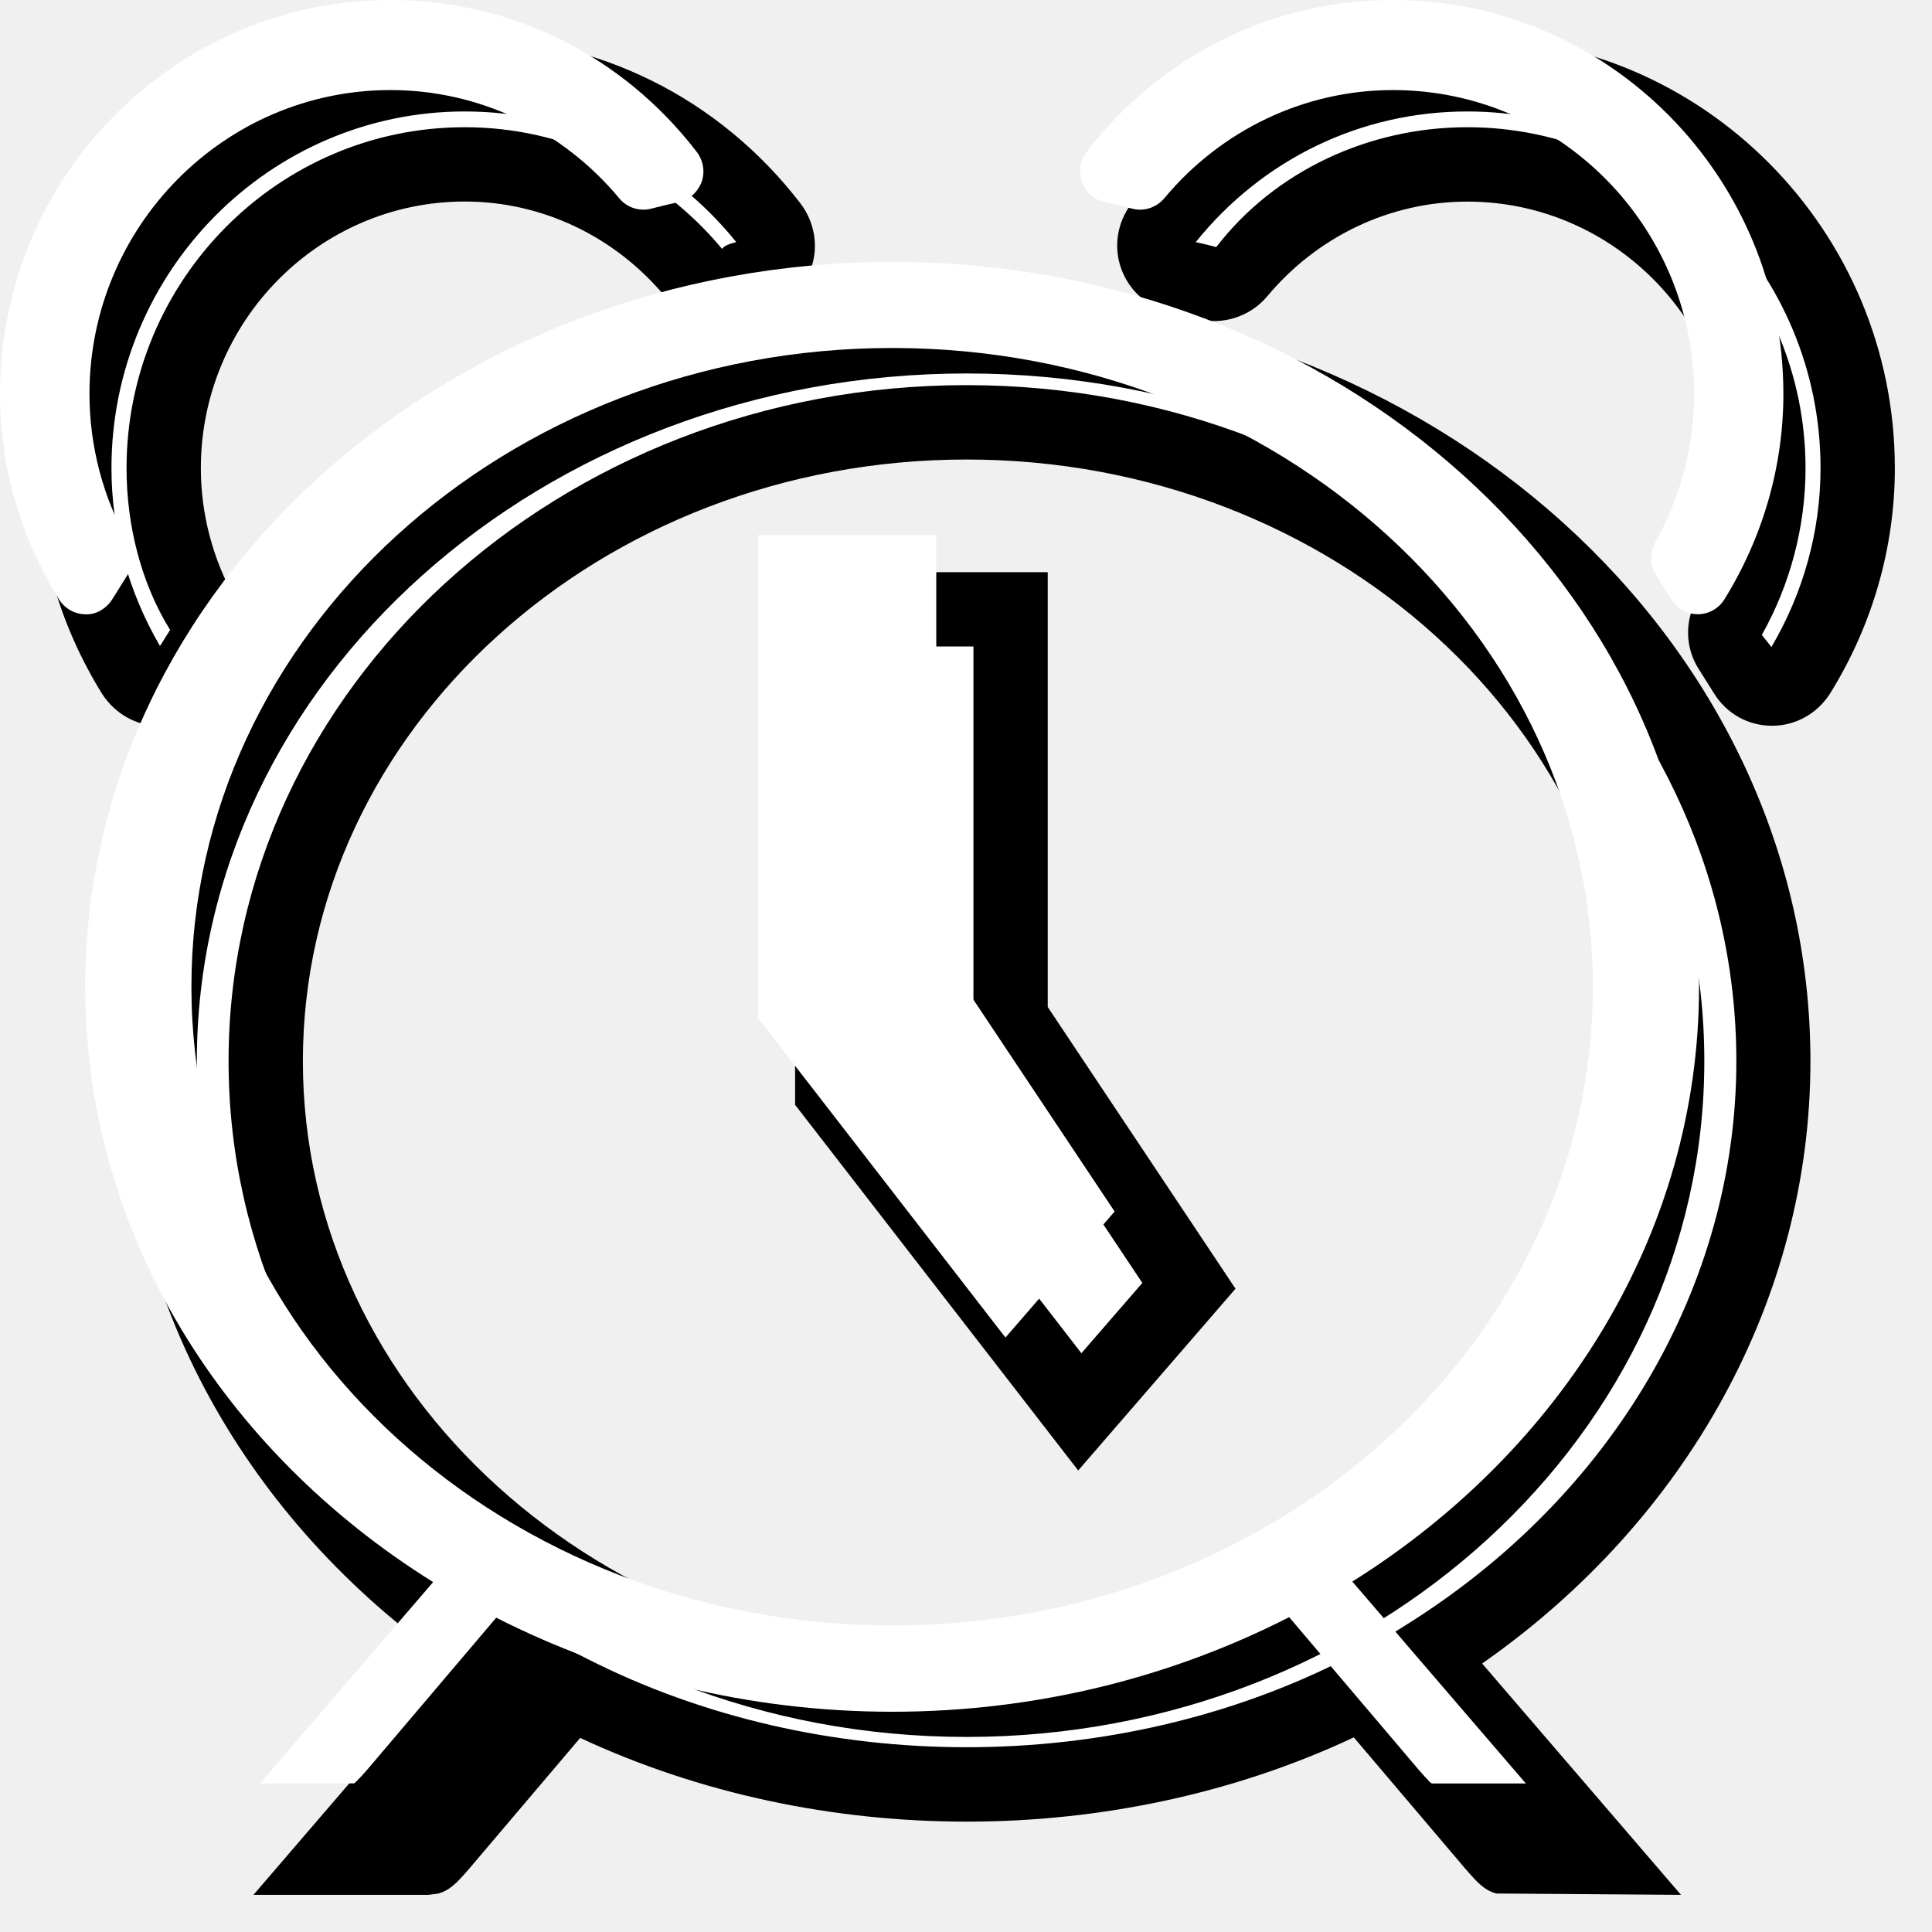
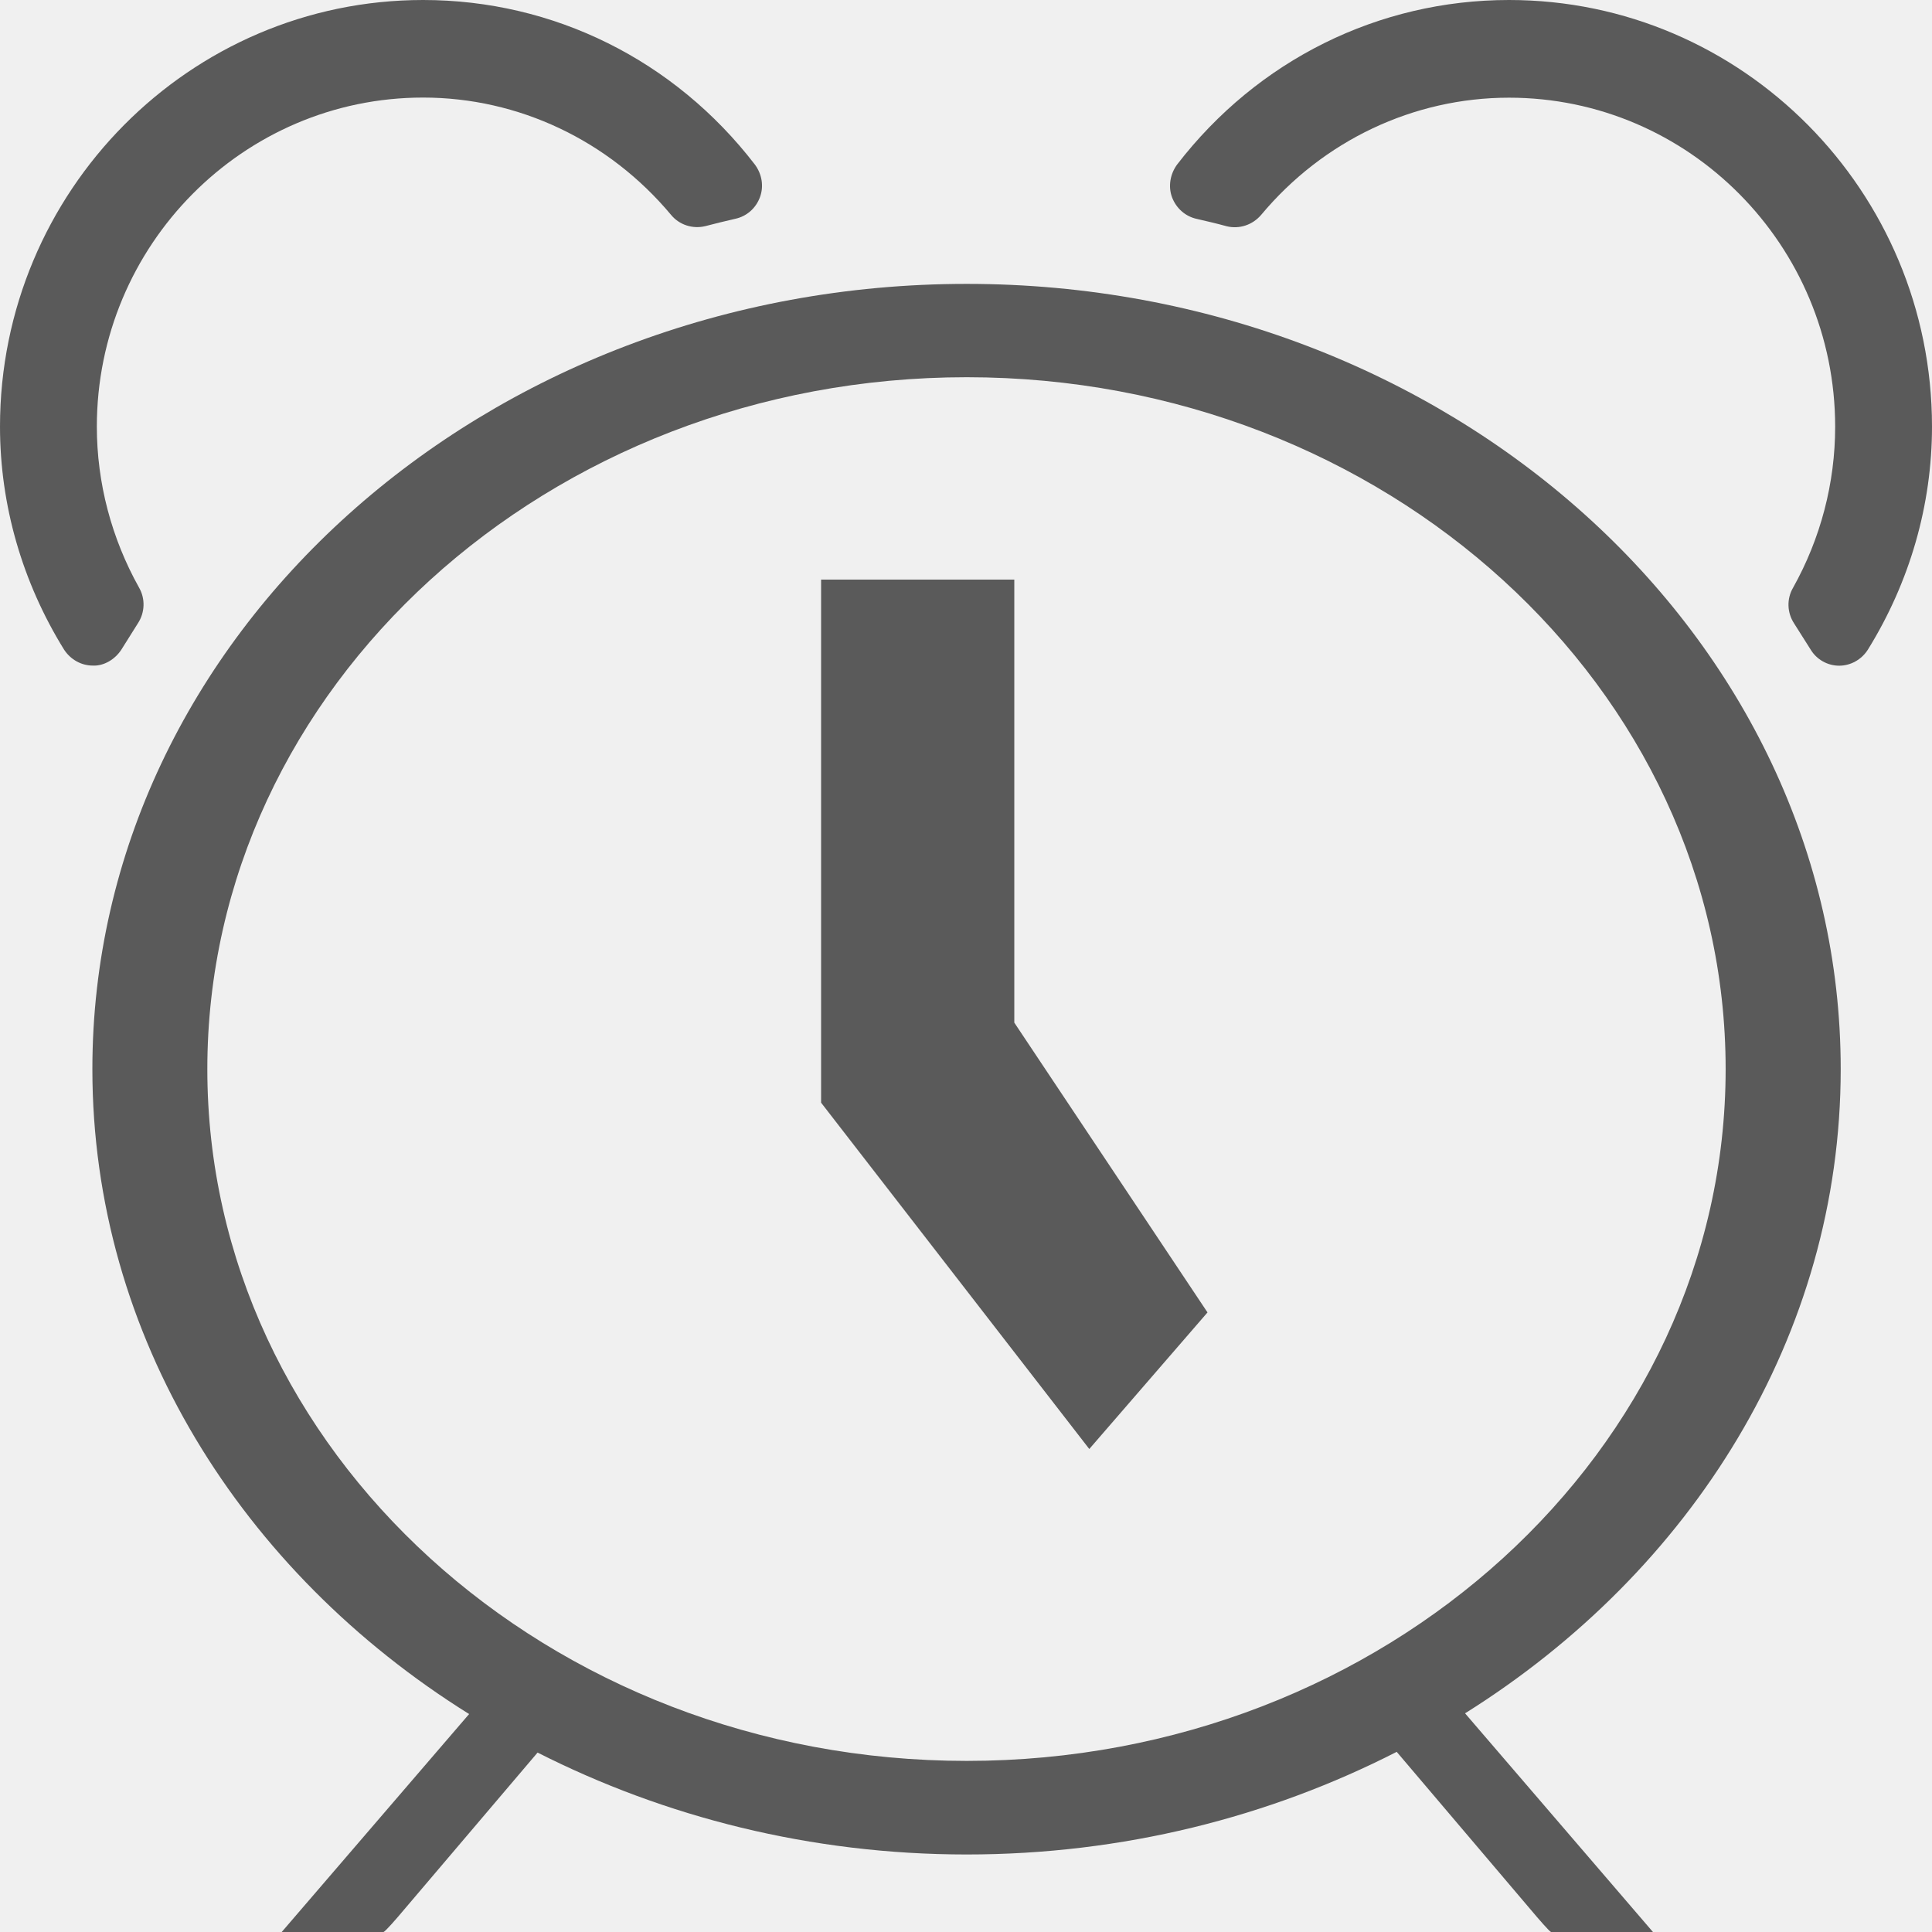
- <svg xmlns="http://www.w3.org/2000/svg" version="1.1" x="0px" y="0px" width="26px" height="26px" viewBox="0 0 26 26" overflow="visible" enable-background="new 0 0 26 26" xml:space="preserve">
+ <svg xmlns="http://www.w3.org/2000/svg" version="1.1" x="0px" y="0px" width="16px" height="16px" viewBox="0 0 16 16" overflow="visible" enable-background="new 0 0 16 16" xml:space="preserve">
  <defs>
</defs>
-   <path fill="#FFFFFF" d="M23.865,14.28c0-5.379-4.872-9.755-10.857-9.755c-5.988,0-10.861,4.376-10.861,9.755  c0,3.316,1.855,6.248,4.682,8.011L4.5,25h1.264c0.023-0.006,0.182-0.189,0.182-0.189l1.732-2.041  c1.576,0.801,3.393,1.266,5.33,1.266c1.941,0,3.762-0.467,5.341-1.273l1.739,2.049c0,0,0.158,0.184,0.18,0.189h1.266l-2.335-2.717  C22.014,20.52,23.865,17.592,23.865,14.28z M13.008,22.875c-5.201,0-9.432-3.855-9.432-8.595s4.23-8.597,9.432-8.597  c5.197,0,9.428,3.857,9.428,8.597S18.205,22.875,13.008,22.875z" />
-   <path d="M22.622,25.5l-2.485-0.018c-0.162-0.044-0.253-0.144-0.428-0.346l-1.49-1.755c-3.216,1.51-7.188,1.511-10.411,0.007  l-1.481,1.745c-0.188,0.219-0.28,0.312-0.441,0.352L5.764,25.5H3.411l2.668-3.104c-2.786-1.939-4.433-4.935-4.433-8.115  c0-5.654,5.097-10.255,11.361-10.255c6.263,0,11.357,4.601,11.357,10.255c0,3.174-1.641,6.165-4.418,8.106L22.622,25.5z   M7.552,22.145l0.353,0.18c3.124,1.587,7.101,1.585,10.217-0.008l0.353-0.18l0.006,0.007l0.453-0.284  c2.775-1.738,4.433-4.572,4.433-7.579c0-5.104-4.646-9.255-10.357-9.255c-5.713,0-10.361,4.151-10.361,9.255  c0,3.014,1.662,5.85,4.446,7.587l0.455,0.283L7.552,22.145z M13.008,23.375c-5.477,0-9.932-4.08-9.932-9.095  c0-5.016,4.455-9.097,9.932-9.097c5.475,0,9.928,4.081,9.928,9.097C22.936,19.295,18.482,23.375,13.008,23.375z M13.008,6.184  c-4.925,0-8.932,3.632-8.932,8.097c0,4.464,4.007,8.095,8.932,8.095c4.923,0,8.928-3.631,8.928-8.095  C21.936,9.815,17.931,6.184,13.008,6.184z" />
-   <path fill="#FFFFFF" d="M19.746,1c-1.623,0-3.126,0.746-4.123,2.045c-0.087,0.116-0.113,0.269-0.063,0.404  c0.052,0.139,0.167,0.239,0.308,0.27c0.123,0.028,0.248,0.057,0.373,0.09c0.157,0.039,0.32-0.015,0.426-0.139  c0.771-0.926,1.894-1.458,3.08-1.458c2.234,0,4.052,1.835,4.052,4.089c0,0.695-0.181,1.387-0.524,2  c-0.078,0.137-0.073,0.308,0.014,0.441l0.203,0.324c0.076,0.125,0.211,0.2,0.357,0.2c0.145,0,0.278-0.075,0.356-0.198  C24.725,8.229,25,7.273,25,6.301C25,3.378,22.644,1,19.746,1z" />
-   <path d="M23.848,9.767c-0.323,0-0.616-0.164-0.784-0.44l-0.2-0.318c-0.186-0.285-0.196-0.654-0.024-0.955  c0.3-0.534,0.459-1.141,0.459-1.752c0-1.979-1.594-3.589-3.552-3.589c-1.036,0-2.02,0.466-2.696,1.278  c-0.229,0.271-0.597,0.386-0.93,0.304c-0.117-0.031-0.227-0.056-0.334-0.081c-0.333-0.071-0.583-0.29-0.695-0.589  C14.982,3.328,15.032,3,15.223,2.745C16.319,1.316,17.967,0.5,19.746,0.5c3.173,0,5.754,2.603,5.754,5.801  c0,1.064-0.301,2.113-0.871,3.031C24.455,9.605,24.164,9.767,23.848,9.767z M19.746,1.712c2.51,0,4.552,2.059,4.552,4.589  c0,0.782-0.203,1.558-0.588,2.244l0.129,0.162C24.271,7.974,24.5,7.143,24.5,6.301c0-2.647-2.133-4.801-4.754-4.801  c-1.428,0-2.753,0.639-3.654,1.758c0.101,0.022,0.188,0.044,0.276,0.067C17.149,2.309,18.412,1.712,19.746,1.712z" />
-   <path fill="#FFFFFF" d="M2.51,9.066l0.203-0.324c0.088-0.134,0.092-0.305,0.015-0.441c-0.345-0.613-0.524-1.305-0.524-2  c0-2.254,1.816-4.089,4.052-4.089c1.187,0,2.308,0.532,3.079,1.458C9.438,3.794,9.603,3.848,9.76,3.809  c0.124-0.033,0.25-0.062,0.374-0.09c0.141-0.03,0.255-0.131,0.308-0.27c0.049-0.136,0.023-0.288-0.064-0.404  C9.38,1.746,7.877,1,6.255,1C3.356,1,1,3.378,1,6.301c0,0.973,0.275,1.929,0.796,2.768c0.079,0.123,0.212,0.198,0.357,0.198  C2.289,9.275,2.432,9.191,2.51,9.066z" />
-   <path d="M2.173,9.768L2.173,9.768L2.121,9.766c-0.001,0-0.002,0-0.003,0c-0.281,0-0.571-0.16-0.743-0.427  C0.801,8.414,0.5,7.365,0.5,6.301C0.5,3.103,3.082,0.5,6.255,0.5c1.778,0,3.426,0.816,4.519,2.24  c0.193,0.256,0.244,0.583,0.139,0.878c-0.116,0.307-0.367,0.523-0.673,0.59c-0.132,0.029-0.242,0.055-0.351,0.084  C9.514,4.381,9.174,4.258,8.95,3.99C8.273,3.178,7.291,2.712,6.255,2.712c-1.958,0-3.552,1.61-3.552,3.589  c0,0.612,0.159,1.22,0.46,1.755c0.171,0.302,0.158,0.671-0.032,0.961L2.934,9.332C2.766,9.601,2.475,9.768,2.173,9.768z M6.255,1.5  C3.633,1.5,1.5,3.653,1.5,6.301c0,0.836,0.226,1.66,0.653,2.393l0.136-0.217C1.906,7.86,1.703,7.084,1.703,6.301  c0-2.53,2.042-4.589,4.552-4.589c1.333,0,2.596,0.597,3.463,1.638C9.743,3.307,9.82,3.28,9.908,3.258  C9.007,2.14,7.682,1.5,6.255,1.5z" />
-   <polygon fill="#FFFFFF" points="13.6,8.2 11.2,8.2 11.2,14.697 14.531,19 16,17.304 13.6,13.703 " />
-   <path d="M14.51,19.789l-3.81-4.921V7.7H14.1v5.852l2.527,3.791L14.51,19.789z M11.7,14.526l2.853,3.685l0.82-0.946l-2.273-3.41V8.7  H11.7V14.526z" />
-   <path fill="#FFFFFF" d="M22.865,13.28c0-5.379-4.872-9.755-10.857-9.755c-5.988,0-10.861,4.376-10.861,9.755  c0,3.316,1.855,6.248,4.682,8.011L3.5,24h1.264c0.023-0.006,0.182-0.189,0.182-0.189l1.732-2.041  c1.576,0.801,3.393,1.266,5.33,1.266c1.941,0,3.762-0.467,5.341-1.273l1.739,2.049c0,0,0.158,0.184,0.18,0.189h1.266l-2.335-2.717  C21.014,19.52,22.865,16.592,22.865,13.28z M12.008,21.875c-5.201,0-9.432-3.855-9.432-8.595s4.23-8.597,9.432-8.597  c5.197,0,9.428,3.857,9.428,8.597S17.205,21.875,12.008,21.875z" />
-   <path fill="#FFFFFF" d="M18.746,0c-1.623,0-3.126,0.746-4.123,2.045c-0.087,0.116-0.113,0.269-0.063,0.404  c0.052,0.139,0.167,0.239,0.308,0.27c0.123,0.028,0.248,0.057,0.373,0.09c0.157,0.039,0.32-0.015,0.426-0.139  c0.771-0.926,1.894-1.458,3.08-1.458c2.234,0,4.052,1.835,4.052,4.089c0,0.695-0.181,1.387-0.524,2  c-0.078,0.137-0.073,0.308,0.014,0.441l0.203,0.324c0.076,0.125,0.211,0.2,0.357,0.2c0.145,0,0.278-0.075,0.356-0.198  C23.725,7.229,24,6.273,24,5.301C24,2.378,21.644,0,18.746,0z" />
-   <path fill="#FFFFFF" d="M1.51,8.066l0.203-0.324c0.088-0.134,0.092-0.305,0.015-0.441c-0.345-0.613-0.524-1.305-0.524-2  c0-2.254,1.816-4.089,4.052-4.089c1.187,0,2.308,0.532,3.079,1.458C8.438,2.794,8.603,2.848,8.76,2.809  c0.124-0.033,0.25-0.062,0.374-0.09c0.141-0.03,0.255-0.131,0.308-0.27C9.49,2.313,9.465,2.161,9.377,2.045  C8.38,0.746,6.877,0,5.255,0C2.356,0,0,2.378,0,5.301c0,0.973,0.275,1.929,0.796,2.768c0.079,0.123,0.212,0.198,0.357,0.198  C1.289,8.275,1.432,8.191,1.51,8.066z" />
-   <polygon fill="#FFFFFF" points="12.6,7.2 10.2,7.2 10.2,13.697 13.531,18 15,16.304 12.6,12.703 " />
+   <path fill="#5A5A5A" d="M15.244,8.854c0-3.586-3.249-6.503-7.238-6.503c-3.993,0-7.241,2.917-7.241,6.503  c0,2.211,1.236,4.165,3.12,5.341L2.333,16h0.843c0.016-0.004,0.121-0.127,0.121-0.127l1.155-1.359  c1.051,0.533,2.261,0.844,3.554,0.844c1.294,0,2.507-0.311,3.561-0.85l1.159,1.365c0,0,0.105,0.123,0.119,0.127h0.844l-1.556-1.811  C14.01,13.014,15.244,11.061,15.244,8.854z M8.006,14.583c-3.468,0-6.289-2.569-6.289-5.729c0-3.159,2.821-5.73,6.289-5.73  c3.464,0,6.285,2.571,6.285,5.73C14.291,12.014,11.47,14.583,8.006,14.583z" />
+   <path fill="#5A5A5A" d="M12.497,0c-1.081,0-2.083,0.498-2.749,1.363c-0.057,0.078-0.075,0.18-0.042,0.27  c0.035,0.093,0.112,0.16,0.206,0.18c0.082,0.019,0.165,0.038,0.248,0.061c0.104,0.025,0.213-0.011,0.284-0.094  c0.514-0.616,1.262-0.971,2.053-0.971c1.49,0,2.701,1.223,2.701,2.725c0,0.465-0.12,0.925-0.349,1.334  c-0.053,0.091-0.05,0.205,0.009,0.295l0.136,0.215c0.05,0.084,0.141,0.135,0.237,0.135s0.186-0.051,0.238-0.133  C15.816,4.82,16,4.182,16,3.533C16,1.585,14.43,0,12.497,0z" />
+   <path fill="#5A5A5A" d="M1.007,5.377l0.135-0.215c0.059-0.09,0.062-0.204,0.01-0.295c-0.229-0.409-0.35-0.869-0.35-1.334  c0-1.502,1.211-2.725,2.702-2.725c0.79,0,1.537,0.354,2.053,0.971C5.625,1.862,5.735,1.898,5.84,1.873  c0.083-0.022,0.167-0.042,0.249-0.061c0.094-0.02,0.171-0.087,0.205-0.18c0.033-0.09,0.016-0.191-0.043-0.27  C5.586,0.498,4.585,0,3.504,0C1.57,0,0,1.585,0,3.533C0,4.182,0.184,4.82,0.53,5.379c0.053,0.082,0.142,0.133,0.238,0.133  C0.859,5.517,0.954,5.461,1.007,5.377z" />
+   <polygon fill="#5A5A5A" points="8.4,4.8 6.8,4.8 6.8,9.132 9.021,12 10,10.869 8.4,8.469 " />
</svg>
